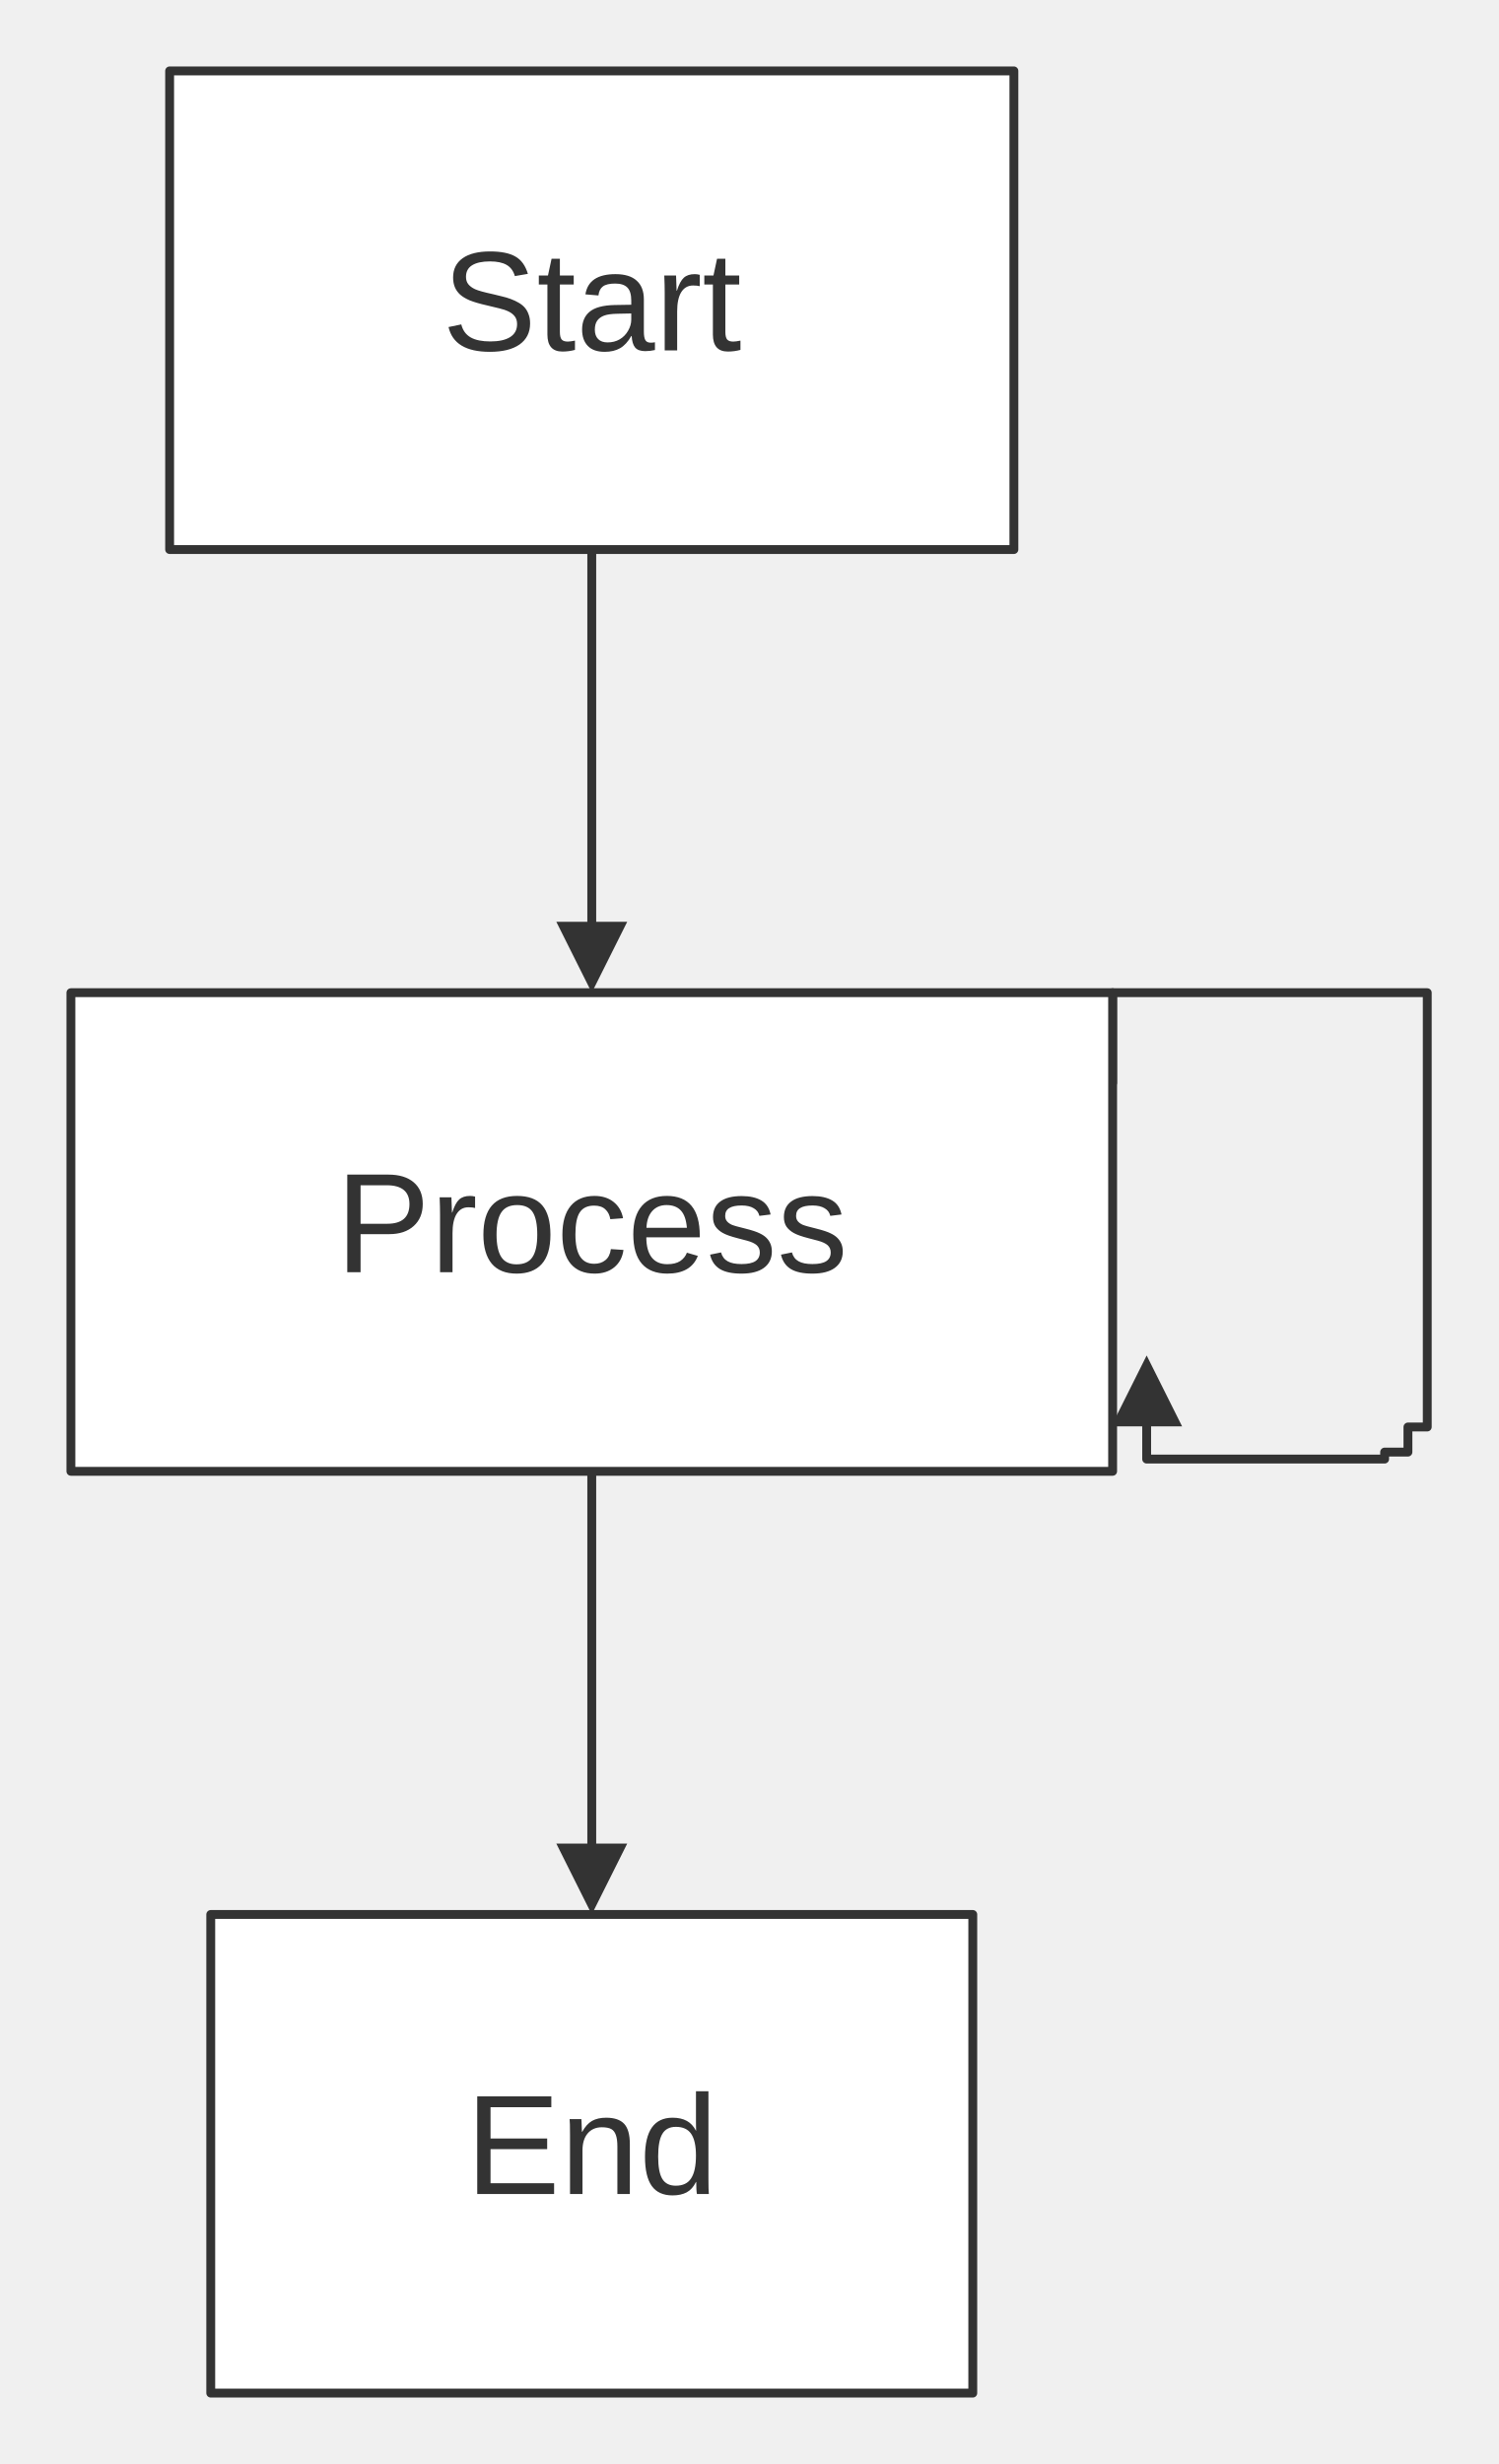
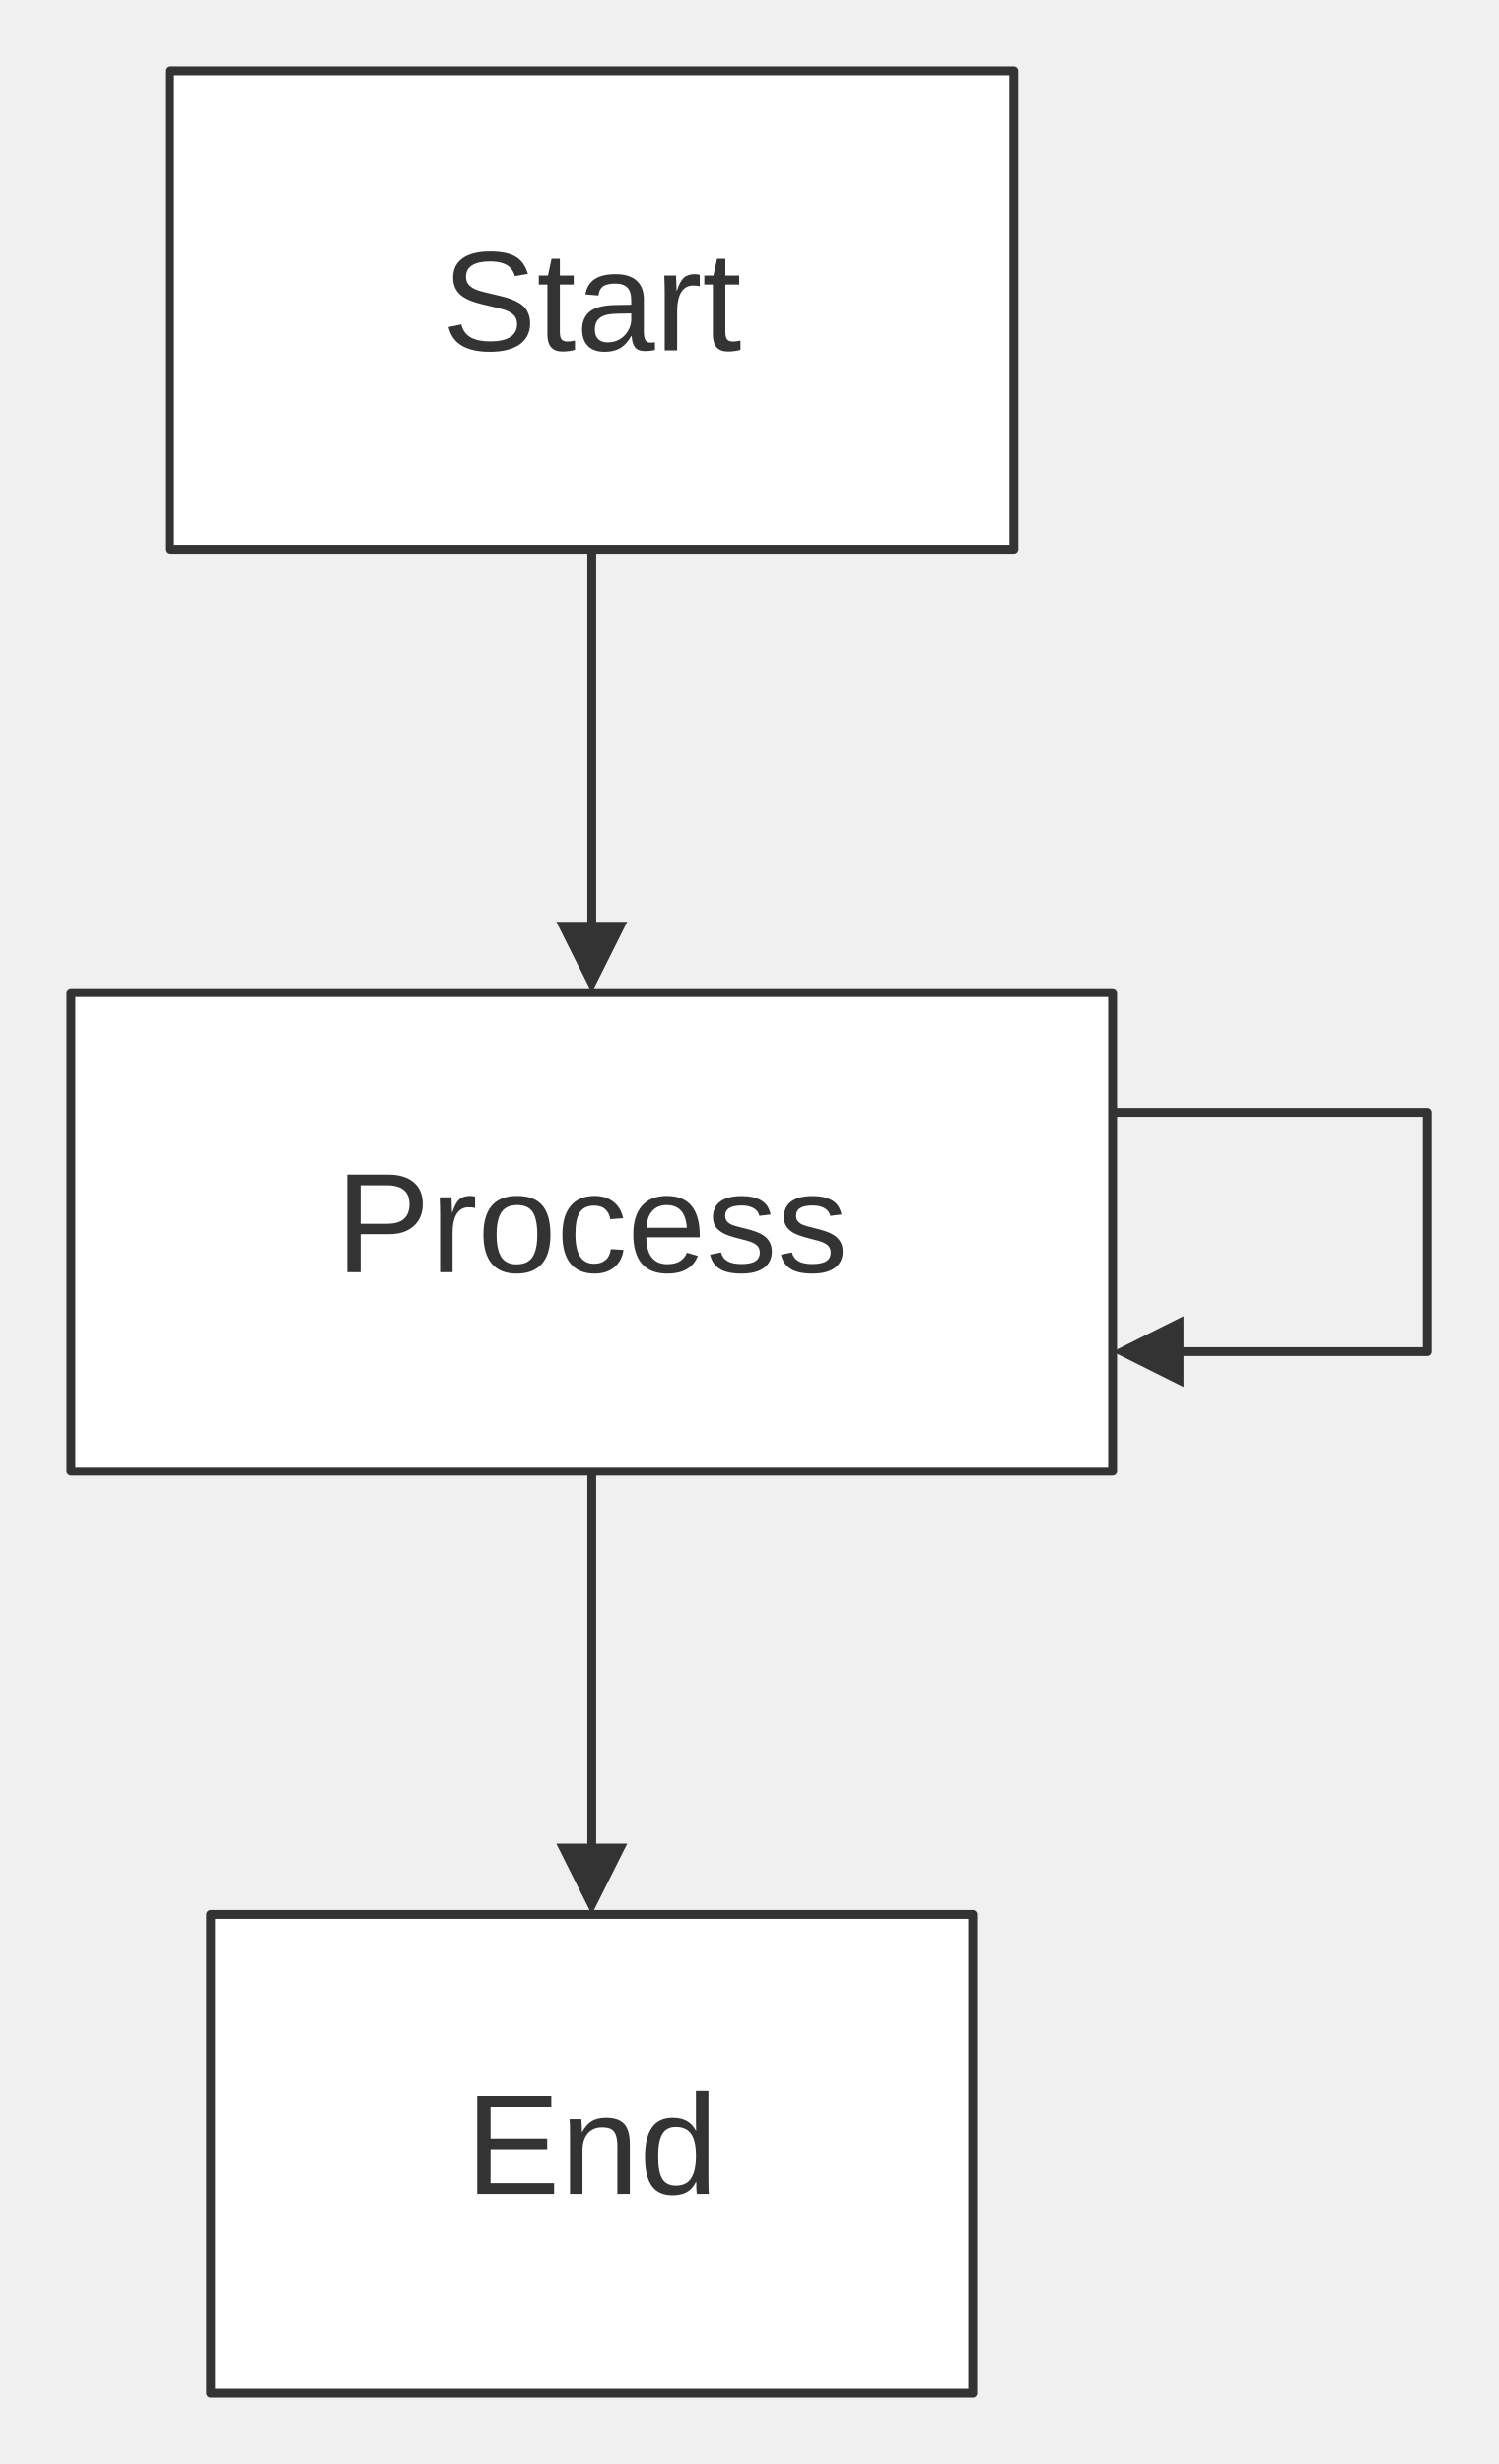
<svg xmlns="http://www.w3.org/2000/svg" width="100%" viewBox="0 0 169.04 278.00" style="max-width: 169.04px; background-color: transparent;" font-family="&quot;trebuchet ms&quot;, verdana, arial, sans-serif" font-size="16.00">
  <defs>
    <marker id="arrowhead" viewBox="0 0 10.00 10.00" refX="5.00" refY="5.00" markerWidth="8.00" markerHeight="8.00" orient="auto-start-reverse" markerUnits="userSpaceOnUse">
      <path d="M 0 0 L 10.00 5.00 L 0 10.00 z" fill="#333" />
    </marker>
  </defs>
  <g transform="translate(0.00,0.00)">
    <g class="edgePaths">
      <path d="M66.77,62.00 L66.77,108.00" stroke="#333" stroke-width="1.00" fill="none" stroke-linecap="round" stroke-linejoin="round" marker-end="url(#arrowhead)" />
-       <path d="M125.54,122.17 L125.54,112.00 L161.04,112.00 L161.04,161.00 L158.86,161.00 L158.86,163.83 L156.23,163.83 L156.23,164.62 L129.38,164.62 L129.38,156.93" stroke="#333" stroke-width="1.00" fill="none" stroke-linecap="round" stroke-linejoin="round" marker-end="url(#arrowhead)" />
+       <path d="M125.54,125.50 L161.04,125.50 L161.04,152.50 L129.54,152.50" stroke="#333" stroke-width="1.00" fill="none" stroke-linecap="round" stroke-linejoin="round" marker-end="url(#arrowhead)" />
      <path d="M66.77,166.00 L66.77,212.00" stroke="#333" stroke-width="1.00" fill="none" stroke-linecap="round" stroke-linejoin="round" marker-end="url(#arrowhead)" />
    </g>
    <g class="nodes">
      <rect x="19.14" y="8.00" width="95.26" height="54.00" fill="white" stroke="#333" stroke-width="1.00" stroke-linejoin="round" />
      <text x="66.77" y="35.00" text-anchor="middle" dominant-baseline="middle" fill="#333">Start</text>
      <rect x="8.00" y="112.00" width="117.54" height="54.00" fill="white" stroke="#333" stroke-width="1.00" stroke-linejoin="round" />
      <text x="66.77" y="139.00" text-anchor="middle" dominant-baseline="middle" fill="#333">Process</text>
      <rect x="23.78" y="216.00" width="85.98" height="54.00" fill="white" stroke="#333" stroke-width="1.00" stroke-linejoin="round" />
      <text x="66.77" y="243.00" text-anchor="middle" dominant-baseline="middle" fill="#333">End</text>
    </g>
    <g class="edgeLabels">
    </g>
  </g>
</svg>
